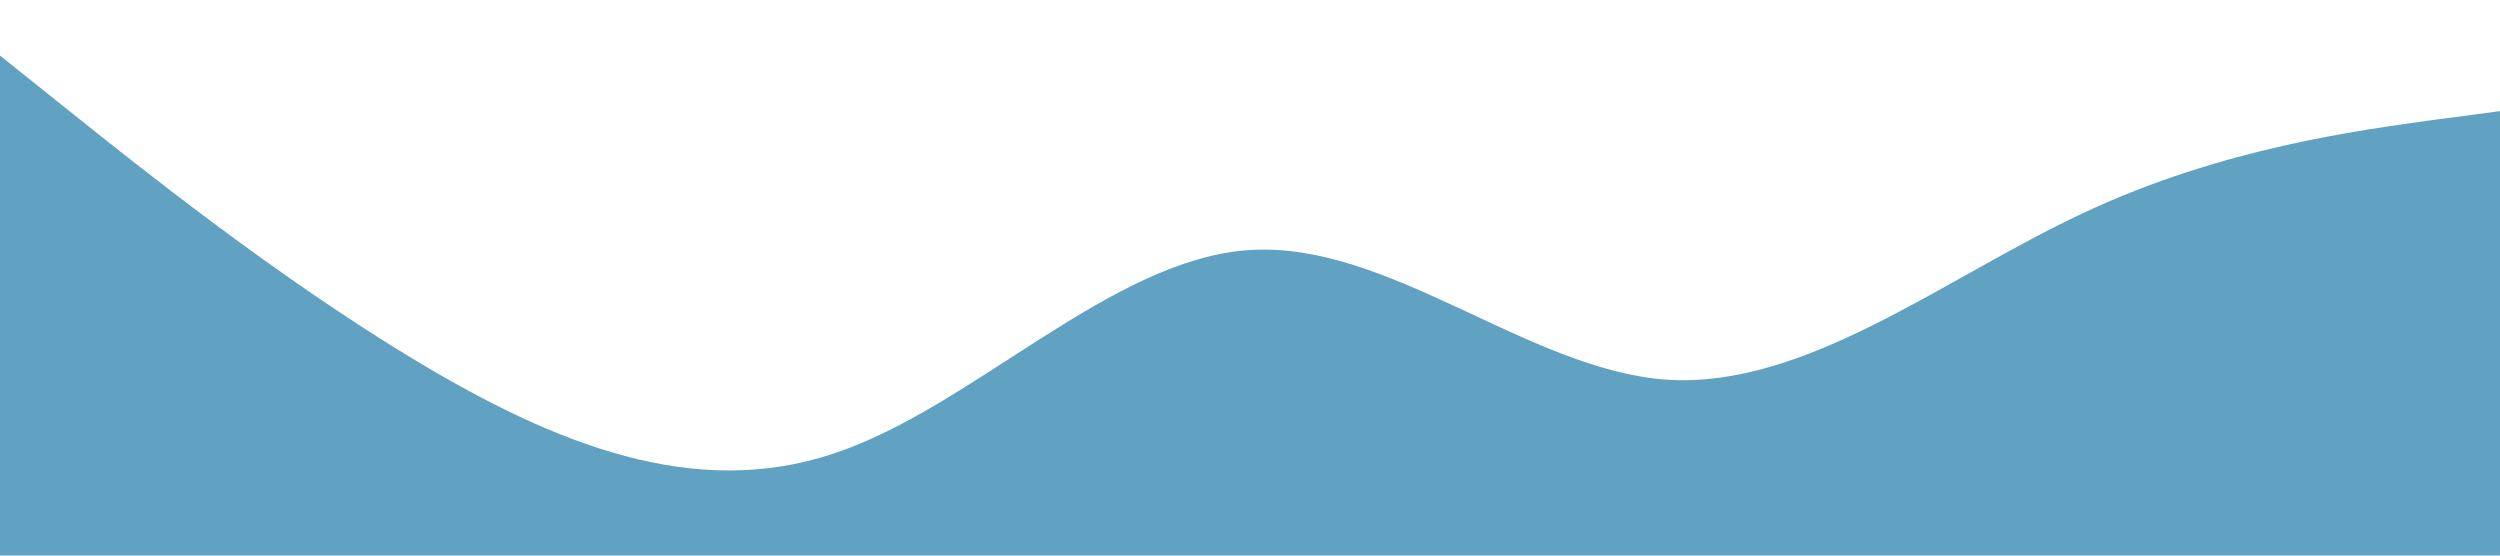
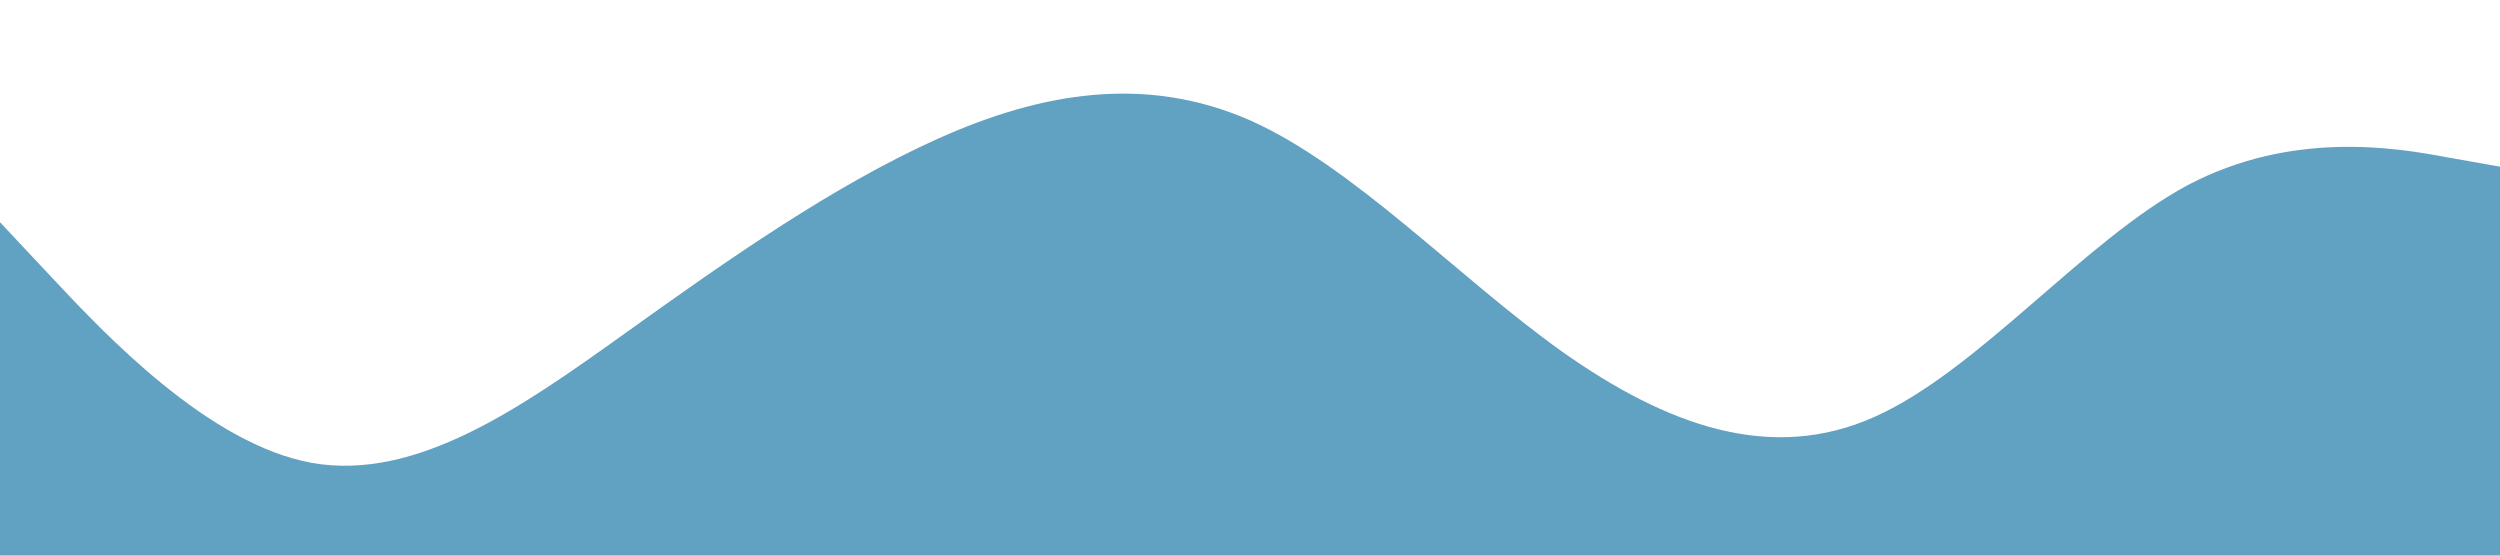
<svg xmlns="http://www.w3.org/2000/svg" viewBox="0 0 1440 320">
-   <path fill="#61a1c1" fill-opacity="1" d="M0,32L40,64C80,96,160,160,240,208C320,256,400,288,480,261.3C560,235,640,149,720,144C800,139,880,213,960,218.7C1040,224,1120,160,1200,122.7C1280,85,1360,75,1400,69.3L1440,64L1440,320L1400,320C1360,320,1280,320,1200,320C1120,320,1040,320,960,320C880,320,800,320,720,320C640,320,560,320,480,320C400,320,320,320,240,320C160,320,80,320,40,320L0,320Z" />
+   <path fill="#61a1c1" fill-opacity="1" d="M0,128L30,160C60,192,120,256,180,266.7C240,277,300,235,360,192C420,149,480,107,540,80C600,53,660,43,720,69.3C780,96,840,160,900,202.7C960,245,1020,267,1080,240C1140,213,1200,139,1260,106.7C1320,75,1380,85,1410,90.7L1440,96L1440,320L1410,320C1380,320,1320,320,1260,320C1200,320,1140,320,1080,320C1020,320,960,320,900,320C840,320,780,320,720,320C660,320,600,320,540,320C480,320,420,320,360,320C300,320,240,320,180,320C120,320,60,320,30,320L0,320Z" />
</svg>
